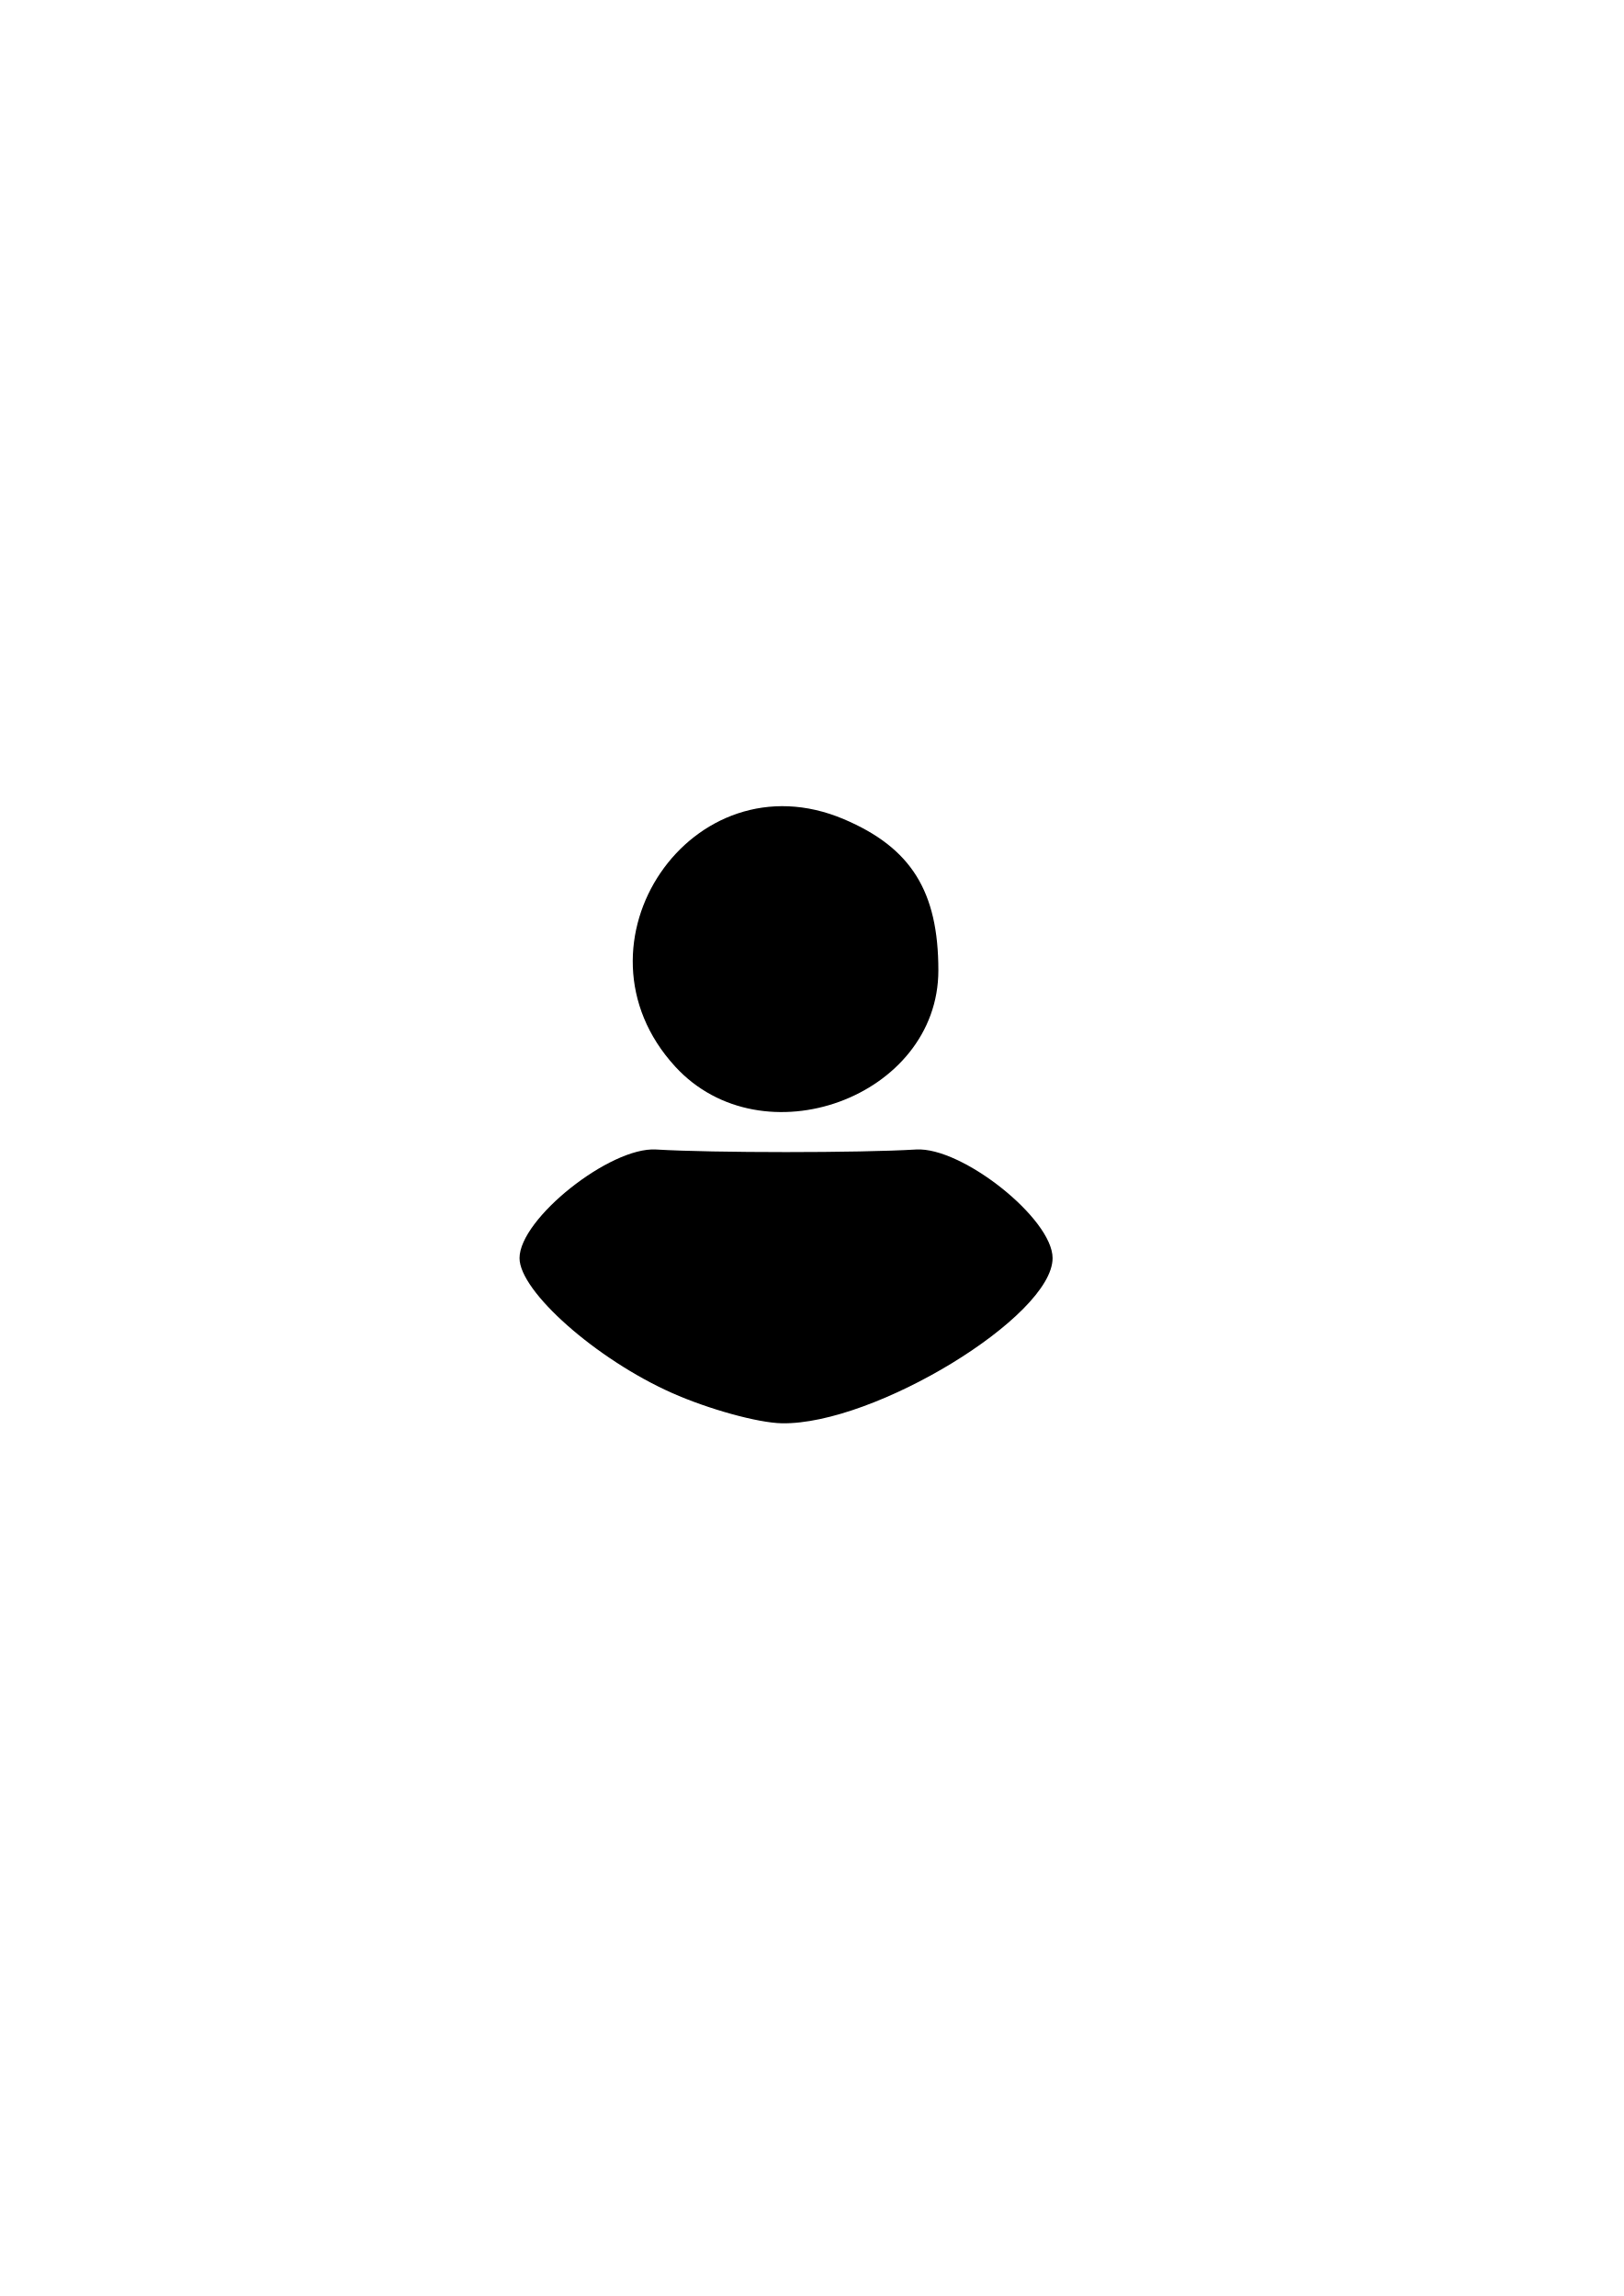
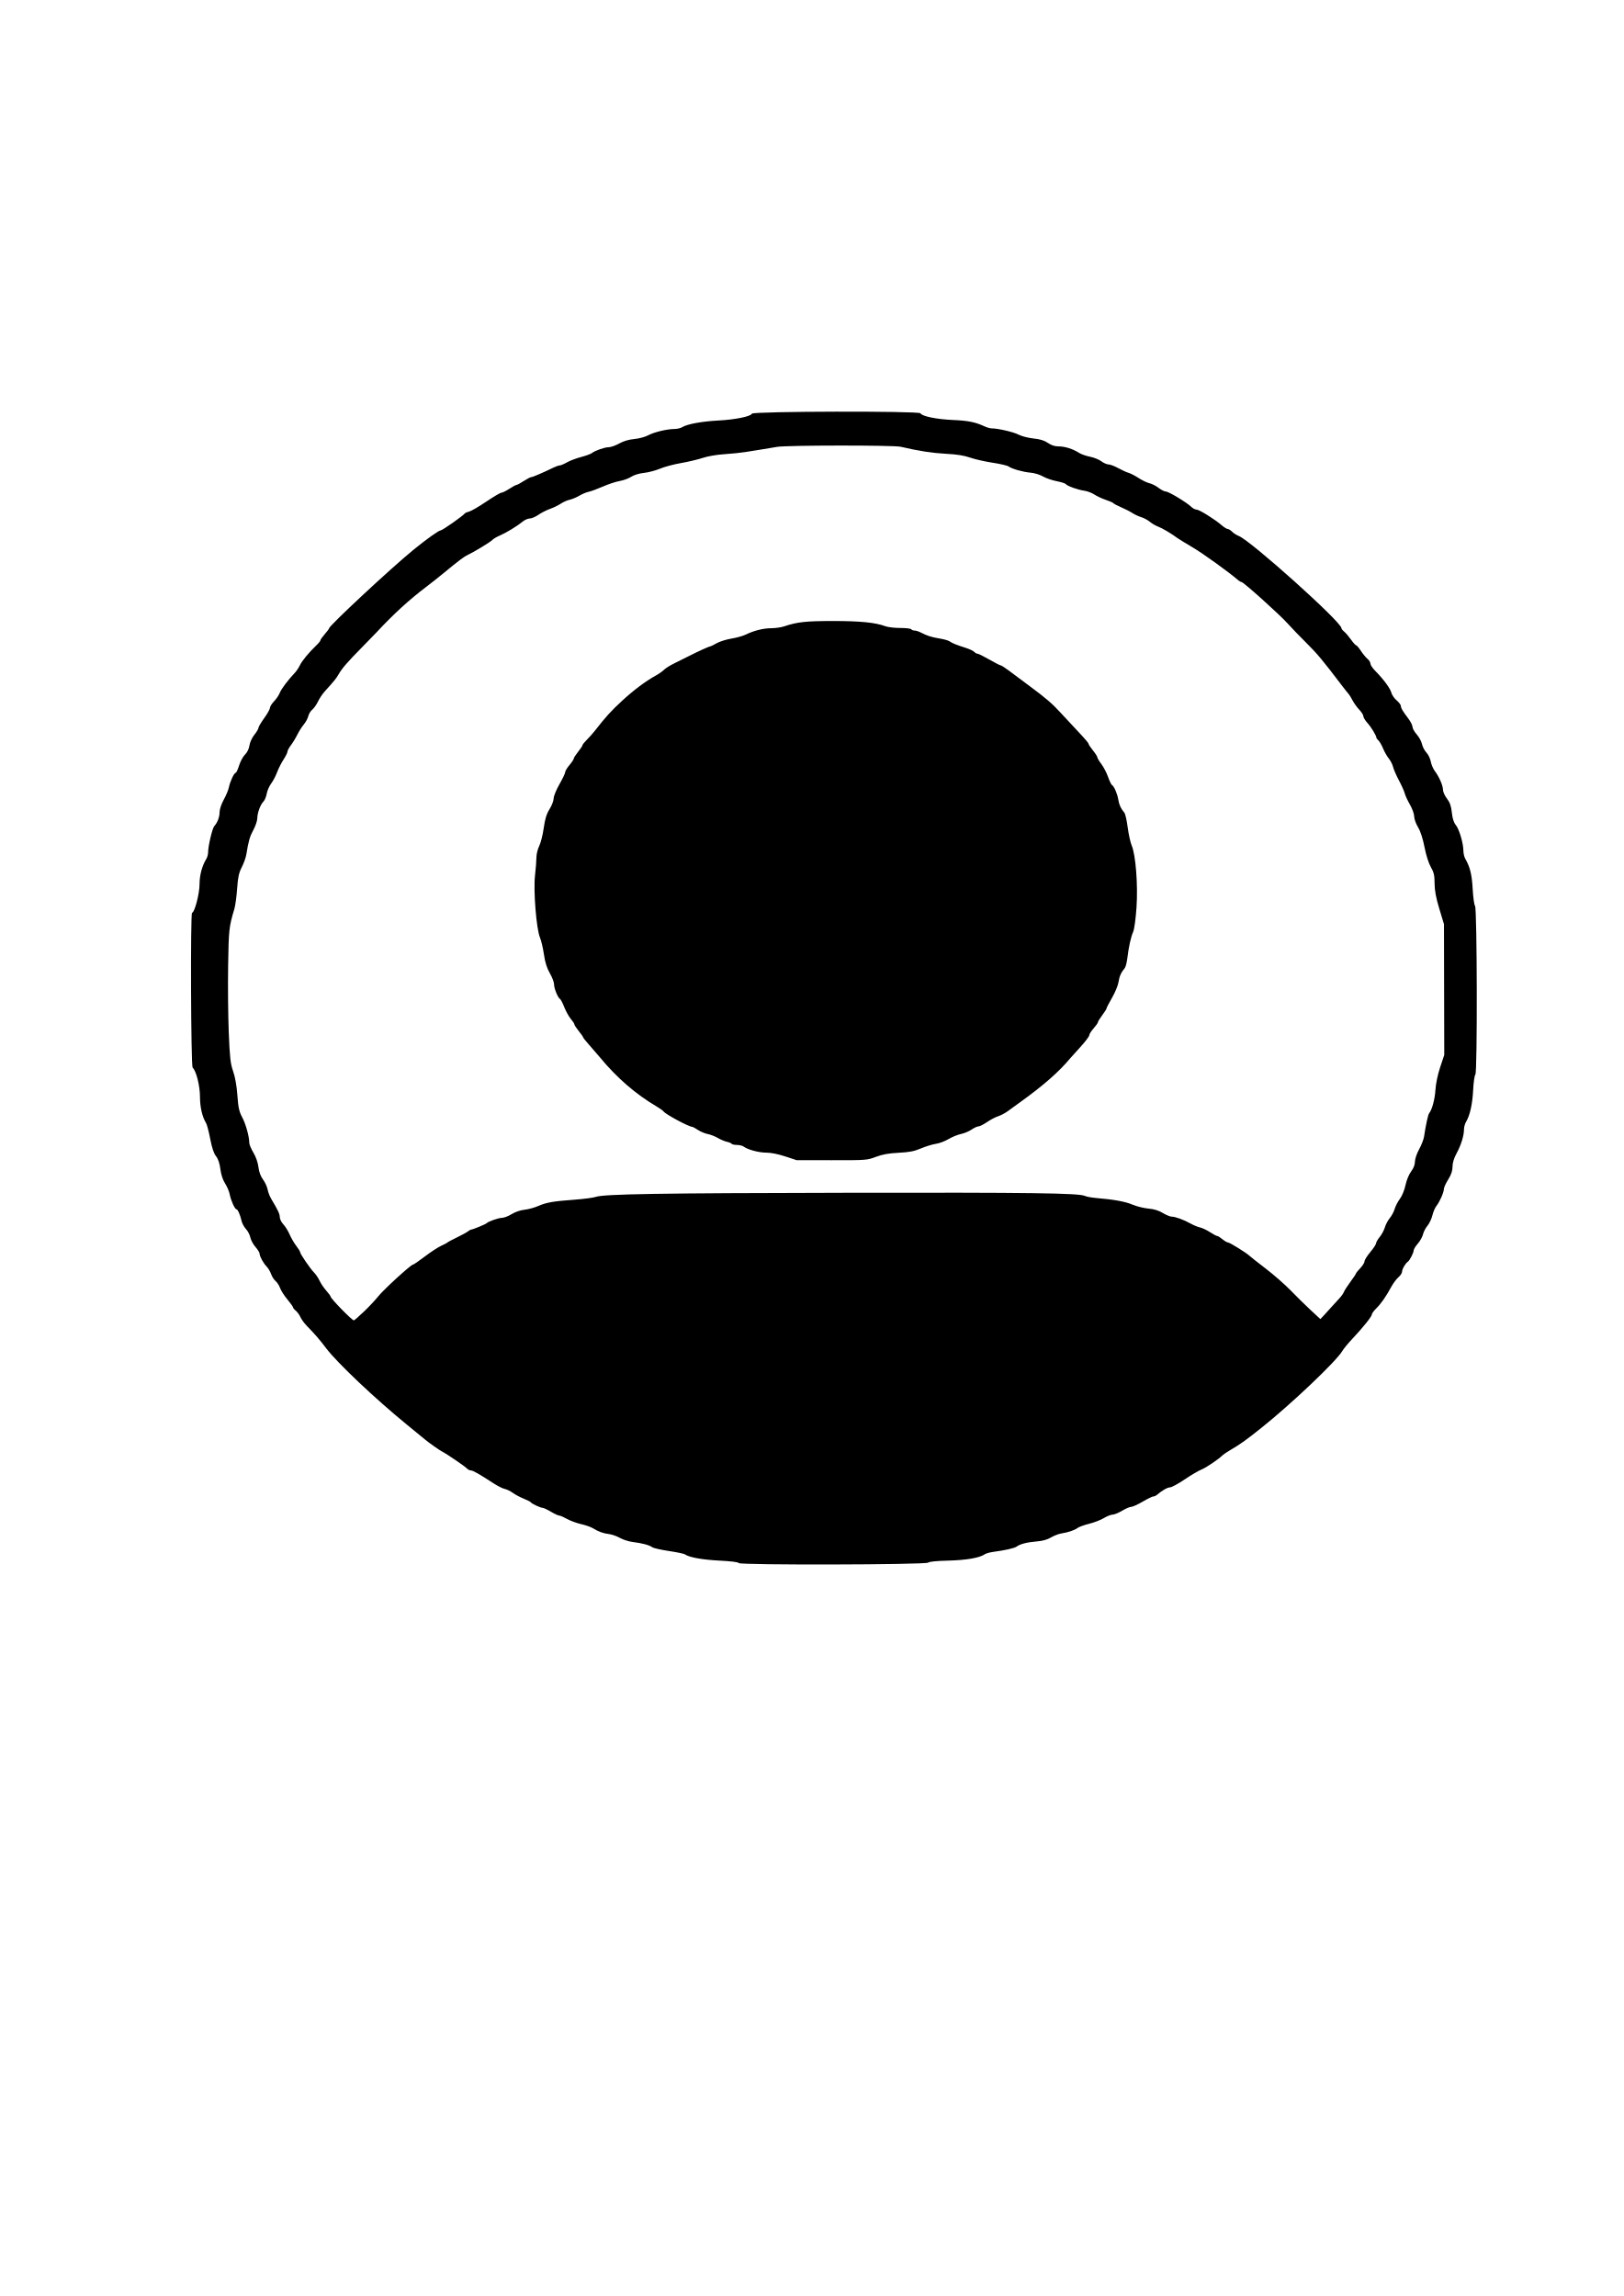
<svg xmlns="http://www.w3.org/2000/svg" width="210mm" height="297mm" viewBox="0 0 210 297" version="1.1" id="svg1" xml:space="preserve">
  <defs id="defs1" />
  <g id="layer1">
-     <path style="fill:#000000;stroke-width:0.589" d="M 86.908,180.186 C 77.115,175.831 67.193,167.053 67.193,162.745 c 0,-5.091 11.713,-14.411 17.659,-14.051 7.379,0.447 26.246,0.447 33.624,0 5.946,-0.36 17.659,8.959 17.659,14.051 0,7.529 -23.017,21.576 -35.007,21.365 -3.09,-0.054 -9.489,-1.82 -14.219,-3.924 z m 0.412,-42.225 c -14.508,-15.838 2.2,-40.33 21.825,-31.993 8.695,3.694 12.217,9.332 12.217,19.555 0,16.419 -22.773,24.739 -34.042,12.438 z" id="path1" />
+     <path style="fill:#000000" d="m 95.539,202.186 c -0.044,-0.119 -0.976,-0.235 -2.495,-0.313 -2.224,-0.113 -3.94,-0.425 -4.462,-0.81 -0.114,-0.084 -1.05,-0.279 -2.079,-0.433 -1.029,-0.154 -1.997,-0.375 -2.152,-0.492 -0.355,-0.269 -1.328,-0.53 -2.508,-0.671 -0.505,-0.06 -1.251,-0.297 -1.658,-0.527 -0.407,-0.229 -1.047,-0.454 -1.422,-0.499 -0.751,-0.091 -1.373,-0.317 -2.086,-0.758 -0.258,-0.159 -0.943,-0.398 -1.523,-0.53 -0.58,-0.132 -1.4,-0.434 -1.821,-0.672 -0.422,-0.237 -0.874,-0.432 -1.004,-0.432 -0.131,-1.6e-4 -0.617,-0.225 -1.08,-0.5 -0.464,-0.275 -0.941,-0.5 -1.061,-0.5 -0.28,-4.2e-4 -1.446,-0.544 -1.53,-0.712 -0.035,-0.07 -0.456,-0.287 -0.936,-0.481 -0.48,-0.194 -1.111,-0.531 -1.402,-0.749 -0.291,-0.218 -0.755,-0.443 -1.03,-0.501 -0.275,-0.058 -0.922,-0.38 -1.437,-0.715 -1.859,-1.212 -2.688,-1.684 -2.957,-1.684 -0.151,2.7e-4 -0.386,-0.12 -0.522,-0.266 -0.258,-0.277 -2.657,-1.909 -3.194,-2.173 -0.319,-0.157 -1.71,-1.139 -2.224,-1.57 -0.164,-0.138 -1.174,-0.965 -2.245,-1.839 -4.17,-3.401 -9.091,-8.055 -10.532,-9.96 -0.865,-1.144 -1.386,-1.746 -2.512,-2.907 -0.317,-0.326 -0.683,-0.832 -0.815,-1.125 -0.131,-0.293 -0.4,-0.662 -0.597,-0.821 -0.197,-0.159 -0.358,-0.356 -0.358,-0.437 -1.8e-4,-0.082 -0.328,-0.541 -0.728,-1.02 -0.4,-0.479 -0.825,-1.144 -0.946,-1.478 -0.12,-0.334 -0.381,-0.739 -0.579,-0.899 -0.198,-0.16 -0.459,-0.565 -0.579,-0.899 -0.12,-0.334 -0.367,-0.758 -0.548,-0.942 -0.439,-0.446 -0.937,-1.338 -0.938,-1.683 -3.4e-4,-0.153 -0.242,-0.552 -0.537,-0.887 -0.295,-0.335 -0.594,-0.89 -0.665,-1.232 -0.071,-0.343 -0.325,-0.832 -0.566,-1.088 -0.24,-0.256 -0.496,-0.729 -0.568,-1.051 -0.173,-0.776 -0.496,-1.507 -0.665,-1.506 -0.204,3.7e-4 -0.728,-1.164 -0.867,-1.925 -0.067,-0.368 -0.335,-1.001 -0.595,-1.407 -0.301,-0.468 -0.525,-1.15 -0.615,-1.87 -0.094,-0.752 -0.283,-1.311 -0.562,-1.66 -0.282,-0.353 -0.529,-1.091 -0.75,-2.237 -0.181,-0.941 -0.42,-1.858 -0.532,-2.039 -0.501,-0.812 -0.791,-2.066 -0.794,-3.435 -0.003,-1.412 -0.491,-3.339 -0.95,-3.748 -0.222,-0.198 -0.295,-20.028 -0.074,-20.028 0.321,-5.7e-4 0.966,-2.457 0.969,-3.695 0.003,-1.18 0.326,-2.383 0.883,-3.291 0.124,-0.201 0.224,-0.579 0.224,-0.838 -0.002,-0.794 0.547,-3.118 0.802,-3.395 0.412,-0.448 0.684,-1.174 0.684,-1.819 -3.8e-4,-0.347 0.237,-1.05 0.539,-1.596 0.297,-0.537 0.595,-1.253 0.663,-1.593 0.15,-0.75 0.674,-1.874 0.874,-1.874 0.08,-1.4e-4 0.283,-0.434 0.45,-0.964 0.167,-0.53 0.512,-1.163 0.765,-1.406 0.279,-0.268 0.503,-0.73 0.568,-1.171 0.06,-0.406 0.341,-1.018 0.637,-1.385 0.291,-0.361 0.529,-0.762 0.529,-0.89 -2.9e-4,-0.128 0.335,-0.698 0.745,-1.266 0.41,-0.568 0.746,-1.166 0.745,-1.328 -3.6e-4,-0.163 0.238,-0.544 0.53,-0.847 0.292,-0.303 0.619,-0.786 0.727,-1.072 0.188,-0.498 1.079,-1.689 1.933,-2.582 0.221,-0.231 0.524,-0.68 0.675,-0.998 0.274,-0.579 1.176,-1.671 2.147,-2.598 0.284,-0.271 0.516,-0.562 0.516,-0.647 -1.9e-4,-0.084 0.252,-0.439 0.559,-0.789 0.308,-0.35 0.56,-0.688 0.559,-0.753 -7.3e-4,-0.332 8.066,-7.842 10.92,-10.166 1.712,-1.394 3.276,-2.508 3.523,-2.508 0.213,-3.78e-4 2.908,-1.895 3.106,-2.184 0.053,-0.077 0.309,-0.188 0.568,-0.247 0.259,-0.059 1.247,-0.632 2.194,-1.273 0.948,-0.642 1.836,-1.167 1.974,-1.167 0.138,-2.45e-4 0.599,-0.227 1.025,-0.504 0.425,-0.277 0.846,-0.504 0.934,-0.504 0.088,-1.57e-4 0.509,-0.227 0.934,-0.504 0.425,-0.277 0.863,-0.504 0.973,-0.504 0.182,-3.23e-4 1.488,-0.561 2.888,-1.24 0.308,-0.15 0.667,-0.273 0.798,-0.273 0.131,-7.99e-4 0.551,-0.18 0.935,-0.398 0.384,-0.218 1.202,-0.528 1.818,-0.688 0.616,-0.161 1.247,-0.391 1.401,-0.512 0.418,-0.329 1.663,-0.758 2.198,-0.759 0.259,-4.59e-4 0.858,-0.215 1.332,-0.477 0.568,-0.314 1.231,-0.511 1.947,-0.579 0.604,-0.057 1.391,-0.266 1.776,-0.472 0.78,-0.418 2.421,-0.816 3.407,-0.826 0.363,-0.004 0.826,-0.111 1.028,-0.239 0.632,-0.397 2.529,-0.746 4.67,-0.859 2.187,-0.115 4.184,-0.522 4.338,-0.884 0.134,-0.316 21.665,-0.364 21.8,-0.049 0.163,0.378 2.067,0.773 4.161,0.863 1.993,0.085 2.942,0.275 4.117,0.825 0.309,0.145 0.73,0.263 0.936,0.263 0.815,8.03e-4 2.844,0.475 3.485,0.815 0.376,0.199 1.223,0.417 1.901,0.489 0.885,0.094 1.405,0.254 1.883,0.579 0.459,0.312 0.886,0.449 1.398,0.448 0.798,-0.001 1.855,0.335 2.634,0.839 0.269,0.174 0.903,0.397 1.407,0.495 0.504,0.098 1.164,0.363 1.465,0.589 0.301,0.226 0.722,0.411 0.934,0.411 0.212,-3.76e-4 0.779,0.215 1.259,0.479 0.481,0.264 1.08,0.536 1.331,0.605 0.252,0.069 0.84,0.374 1.307,0.677 0.467,0.303 1.099,0.605 1.404,0.672 0.305,0.066 0.832,0.335 1.17,0.596 0.338,0.262 0.765,0.476 0.947,0.476 0.362,-6.42e-4 2.716,1.421 3.29,1.986 0.196,0.194 0.503,0.352 0.682,0.352 0.348,-6.17e-4 2.35,1.248 3.258,2.031 0.303,0.261 0.648,0.475 0.767,0.475 0.119,-2.11e-4 0.377,0.16 0.573,0.357 0.196,0.196 0.581,0.442 0.854,0.546 1.528,0.581 13.275,11.126 13.277,11.918 2e-4,0.092 0.16,0.295 0.355,0.452 0.195,0.157 0.591,0.621 0.881,1.029 0.29,0.409 0.591,0.743 0.669,0.743 0.078,-1.3e-4 0.357,0.328 0.621,0.728 0.263,0.401 0.647,0.864 0.852,1.03 0.205,0.166 0.373,0.44 0.374,0.61 3.7e-4,0.17 0.279,0.591 0.62,0.936 1.072,1.086 1.956,2.281 2.087,2.821 0.069,0.286 0.375,0.733 0.679,0.993 0.304,0.26 0.555,0.59 0.556,0.734 0.004,0.283 0.187,0.592 0.983,1.657 0.284,0.379 0.516,0.85 0.517,1.046 4.4e-4,0.196 0.247,0.633 0.547,0.972 0.301,0.338 0.607,0.901 0.681,1.249 0.074,0.349 0.332,0.843 0.573,1.099 0.241,0.256 0.496,0.782 0.566,1.17 0.07,0.388 0.31,0.945 0.532,1.238 0.554,0.729 1.045,1.867 1.047,2.423 5.6e-4,0.253 0.231,0.76 0.512,1.126 0.38,0.496 0.542,0.958 0.632,1.807 0.082,0.767 0.25,1.297 0.515,1.615 0.434,0.523 0.975,2.36 0.979,3.323 10e-4,0.34 0.111,0.806 0.243,1.036 0.62,1.076 0.855,2.04 0.959,3.922 0.061,1.098 0.197,2.074 0.303,2.169 0.27,0.241 0.314,21.58 0.044,21.822 -0.108,0.097 -0.237,0.998 -0.287,2.002 -0.092,1.827 -0.415,3.279 -0.918,4.115 -0.147,0.245 -0.267,0.677 -0.266,0.961 0.002,0.812 -0.371,2.026 -0.953,3.101 -0.348,0.643 -0.534,1.252 -0.533,1.746 10e-4,0.533 -0.164,1.023 -0.557,1.65 -0.308,0.49 -0.559,1.042 -0.558,1.226 9.6e-4,0.431 -0.532,1.647 -0.959,2.185 -0.183,0.231 -0.421,0.785 -0.529,1.233 -0.108,0.447 -0.395,1.051 -0.638,1.341 -0.242,0.29 -0.502,0.792 -0.577,1.115 -0.075,0.323 -0.378,0.862 -0.672,1.198 -0.295,0.336 -0.536,0.736 -0.536,0.889 6.3e-4,0.285 -0.512,1.284 -0.735,1.435 -0.318,0.214 -0.756,0.948 -0.755,1.266 4.3e-4,0.194 -0.21,0.531 -0.468,0.748 -0.258,0.218 -0.677,0.778 -0.931,1.245 -0.695,1.277 -1.329,2.187 -1.955,2.803 -0.309,0.304 -0.562,0.653 -0.562,0.775 5.7e-4,0.257 -1.148,1.69 -2.547,3.177 -0.539,0.573 -1.108,1.265 -1.265,1.539 -0.748,1.301 -6.595,6.857 -10.477,9.955 -2.024,1.615 -2.655,2.065 -4.095,2.919 -0.411,0.244 -0.832,0.529 -0.936,0.635 -0.486,0.494 -2.147,1.616 -2.721,1.837 -0.352,0.136 -1.325,0.709 -2.163,1.274 -0.838,0.565 -1.688,1.028 -1.89,1.029 -0.332,5.9e-4 -1.051,0.41 -1.69,0.963 -0.136,0.117 -0.35,0.214 -0.477,0.214 -0.127,2.2e-4 -0.747,0.303 -1.38,0.672 -0.632,0.37 -1.301,0.673 -1.485,0.673 -0.184,7.2e-4 -0.714,0.227 -1.176,0.504 -0.462,0.276 -1.018,0.503 -1.235,0.504 -0.217,7.8e-4 -0.72,0.2 -1.118,0.443 -0.398,0.243 -1.253,0.574 -1.901,0.736 -0.648,0.162 -1.322,0.405 -1.498,0.54 -0.383,0.293 -1.201,0.571 -2.093,0.712 -0.358,0.057 -0.968,0.291 -1.355,0.522 -0.482,0.287 -1.072,0.45 -1.872,0.516 -1.233,0.102 -2.105,0.328 -2.57,0.664 -0.287,0.207 -1.491,0.481 -2.991,0.68 -0.463,0.061 -0.967,0.201 -1.122,0.31 -0.652,0.463 -2.388,0.765 -4.72,0.823 -1.534,0.038 -2.464,0.131 -2.609,0.261 -0.314,0.282 -24.4,0.337 -24.505,0.056 z m -48.46,-32.533 c 0.658,-0.633 1.49,-1.521 1.849,-1.972 0.695,-0.874 4.215,-4.092 4.477,-4.093 0.086,-1.5e-4 0.776,-0.472 1.534,-1.05 0.758,-0.577 1.711,-1.201 2.119,-1.386 0.408,-0.185 0.783,-0.384 0.834,-0.443 0.051,-0.059 0.598,-0.35 1.214,-0.647 0.617,-0.297 1.254,-0.647 1.416,-0.776 0.162,-0.129 0.356,-0.235 0.431,-0.235 0.192,-3.4e-4 1.871,-0.695 1.984,-0.821 0.203,-0.227 1.534,-0.693 1.982,-0.694 0.261,-4.6e-4 0.826,-0.217 1.255,-0.481 0.472,-0.29 1.125,-0.514 1.652,-0.567 0.479,-0.048 1.275,-0.263 1.768,-0.478 1.083,-0.472 1.93,-0.619 4.751,-0.828 1.186,-0.088 2.406,-0.249 2.711,-0.358 1.034,-0.37 8.153,-0.486 32.445,-0.532 23.715,-0.044 30.045,0.039 30.815,0.407 0.21,0.1 0.876,0.223 1.478,0.273 2.269,0.187 3.745,0.456 4.676,0.854 0.529,0.226 1.45,0.455 2.047,0.509 0.75,0.068 1.329,0.245 1.874,0.573 0.434,0.261 0.955,0.474 1.159,0.474 0.463,-8.2e-4 1.56,0.402 2.452,0.901 0.374,0.209 0.916,0.432 1.204,0.495 0.289,0.063 0.87,0.338 1.292,0.611 0.422,0.273 0.843,0.496 0.934,0.495 0.092,-1.6e-4 0.394,0.188 0.672,0.418 0.278,0.23 0.602,0.418 0.72,0.417 0.218,-3.9e-4 2.44,1.381 2.785,1.731 0.103,0.105 1.049,0.851 2.103,1.658 1.053,0.807 2.512,2.086 3.241,2.842 0.729,0.756 1.886,1.894 2.572,2.528 l 1.246,1.154 0.535,-0.571 c 0.294,-0.314 0.719,-0.783 0.944,-1.043 0.225,-0.26 0.639,-0.713 0.92,-1.007 0.281,-0.294 0.566,-0.685 0.632,-0.87 0.067,-0.184 0.445,-0.775 0.841,-1.312 0.396,-0.537 0.723,-1.028 0.727,-1.09 0.004,-0.063 0.256,-0.375 0.56,-0.695 0.304,-0.32 0.552,-0.719 0.552,-0.888 -3.8e-4,-0.169 0.335,-0.707 0.746,-1.195 0.41,-0.489 0.746,-0.999 0.746,-1.134 -3e-4,-0.135 0.211,-0.503 0.47,-0.819 0.259,-0.315 0.56,-0.877 0.669,-1.248 0.109,-0.371 0.394,-0.906 0.632,-1.19 0.238,-0.283 0.524,-0.82 0.635,-1.193 0.111,-0.373 0.419,-0.965 0.683,-1.315 0.27,-0.358 0.584,-1.127 0.716,-1.756 0.135,-0.641 0.446,-1.397 0.729,-1.771 0.313,-0.414 0.493,-0.879 0.492,-1.27 -7.6e-4,-0.344 0.237,-1.049 0.539,-1.595 0.297,-0.538 0.586,-1.28 0.64,-1.649 0.217,-1.459 0.519,-2.846 0.655,-3.011 0.377,-0.455 0.743,-1.81 0.816,-3.022 0.047,-0.785 0.3,-1.999 0.611,-2.932 l 0.53,-1.592 -0.018,-8.459 -0.018,-8.459 -0.606,-2.005 c -0.432,-1.428 -0.607,-2.372 -0.609,-3.279 -0.002,-1.037 -0.092,-1.426 -0.481,-2.097 -0.284,-0.489 -0.617,-1.536 -0.82,-2.581 -0.217,-1.114 -0.524,-2.058 -0.839,-2.578 -0.273,-0.451 -0.497,-1.081 -0.498,-1.399 -7.1e-4,-0.319 -0.247,-1.004 -0.547,-1.524 -0.3,-0.519 -0.602,-1.17 -0.67,-1.446 -0.068,-0.276 -0.405,-1.029 -0.748,-1.674 -0.343,-0.644 -0.687,-1.434 -0.764,-1.756 -0.077,-0.321 -0.326,-0.811 -0.553,-1.088 -0.227,-0.277 -0.562,-0.863 -0.743,-1.302 -0.181,-0.439 -0.449,-0.904 -0.594,-1.034 -0.145,-0.13 -0.264,-0.286 -0.265,-0.348 -5.9e-4,-0.265 -0.677,-1.38 -1.162,-1.916 -0.29,-0.32 -0.527,-0.713 -0.527,-0.873 -3.6e-4,-0.16 -0.238,-0.538 -0.528,-0.84 -0.29,-0.302 -0.682,-0.846 -0.87,-1.208 -0.188,-0.362 -0.419,-0.739 -0.514,-0.837 -0.094,-0.098 -0.442,-0.533 -0.772,-0.967 -2.558,-3.365 -3.286,-4.241 -4.628,-5.567 -0.838,-0.828 -1.962,-1.994 -2.498,-2.592 -1.034,-1.154 -5.703,-5.35 -5.952,-5.35 -0.081,1.44e-4 -0.259,-0.095 -0.395,-0.211 -1.341,-1.143 -4.523,-3.436 -5.911,-4.259 -0.951,-0.564 -1.836,-1.106 -1.967,-1.204 -0.74,-0.558 -1.999,-1.306 -2.495,-1.485 -0.314,-0.113 -0.801,-0.395 -1.081,-0.626 -0.28,-0.232 -0.781,-0.502 -1.114,-0.601 -0.333,-0.099 -0.857,-0.344 -1.166,-0.544 -0.309,-0.201 -0.962,-0.535 -1.45,-0.743 -0.489,-0.208 -0.932,-0.441 -0.985,-0.518 -0.053,-0.077 -0.496,-0.272 -0.984,-0.435 -0.488,-0.162 -1.153,-0.472 -1.479,-0.689 -0.325,-0.216 -0.915,-0.439 -1.31,-0.494 -0.84,-0.118 -2.217,-0.613 -2.387,-0.857 -0.065,-0.093 -0.6,-0.264 -1.19,-0.378 -0.59,-0.115 -1.387,-0.391 -1.772,-0.615 -0.392,-0.228 -1.09,-0.44 -1.591,-0.483 -0.993,-0.086 -2.427,-0.493 -2.858,-0.811 -0.155,-0.114 -1.081,-0.329 -2.059,-0.477 -0.978,-0.148 -2.283,-0.445 -2.901,-0.66 -0.801,-0.279 -1.696,-0.421 -3.121,-0.495 -1.779,-0.093 -3.548,-0.368 -5.86,-0.909 -0.924,-0.216 -14.78,-0.205 -15.992,0.014 -0.463,0.083 -1.346,0.231 -1.963,0.328 -0.617,0.097 -1.585,0.252 -2.15,0.343 -0.566,0.092 -1.786,0.216 -2.711,0.277 -1.002,0.066 -2.137,0.261 -2.805,0.484 -0.617,0.205 -1.879,0.505 -2.804,0.665 -0.925,0.16 -2.143,0.486 -2.706,0.724 -0.563,0.238 -1.493,0.483 -2.067,0.545 -0.637,0.068 -1.285,0.266 -1.662,0.508 -0.34,0.218 -1.008,0.462 -1.485,0.542 -0.477,0.08 -1.455,0.404 -2.174,0.718 -0.719,0.315 -1.546,0.619 -1.837,0.677 -0.291,0.058 -0.838,0.287 -1.215,0.509 -0.377,0.222 -0.938,0.456 -1.246,0.52 -0.308,0.064 -0.824,0.293 -1.146,0.508 -0.322,0.215 -0.952,0.521 -1.401,0.679 -0.449,0.158 -1.123,0.502 -1.497,0.763 -0.374,0.261 -0.88,0.476 -1.123,0.476 -0.243,4.31e-4 -0.682,0.2 -0.974,0.444 -0.678,0.565 -2.079,1.414 -2.944,1.784 -0.37,0.158 -0.778,0.402 -0.909,0.543 -0.25,0.271 -2.386,1.572 -3.177,1.935 -0.482,0.221 -1.142,0.718 -3.099,2.333 -0.626,0.516 -1.634,1.315 -2.241,1.775 -2.276,1.725 -4.251,3.534 -6.522,5.974 -0.209,0.224 -1.048,1.087 -1.866,1.918 -1.842,1.871 -2.547,2.685 -2.976,3.439 -0.314,0.551 -0.548,0.839 -1.816,2.24 -0.279,0.308 -0.667,0.893 -0.861,1.299 -0.195,0.406 -0.528,0.878 -0.741,1.049 -0.213,0.171 -0.443,0.548 -0.51,0.838 -0.068,0.29 -0.329,0.774 -0.581,1.075 -0.252,0.301 -0.627,0.892 -0.833,1.311 -0.206,0.42 -0.578,1.033 -0.827,1.362 -0.248,0.329 -0.451,0.707 -0.451,0.839 2.9e-4,0.132 -0.229,0.592 -0.51,1.023 -0.281,0.431 -0.657,1.176 -0.837,1.656 -0.18,0.48 -0.525,1.136 -0.768,1.458 -0.243,0.322 -0.499,0.909 -0.568,1.304 -0.07,0.395 -0.257,0.848 -0.415,1.005 -0.403,0.401 -0.794,1.454 -0.802,2.163 -0.004,0.328 -0.23,1.007 -0.503,1.508 -0.47,0.863 -0.63,1.417 -0.916,3.174 -0.068,0.415 -0.334,1.163 -0.593,1.663 -0.37,0.716 -0.497,1.304 -0.598,2.765 -0.07,1.021 -0.23,2.195 -0.354,2.61 -0.699,2.341 -0.738,2.692 -0.81,7.372 -0.041,2.626 -0.004,6.508 0.081,8.627 0.13,3.252 0.219,4.035 0.567,5.024 0.26,0.739 0.463,1.885 0.549,3.105 0.111,1.578 0.226,2.1 0.626,2.847 0.462,0.862 0.912,2.495 0.914,3.313 4.5e-4,0.203 0.241,0.771 0.535,1.262 0.321,0.535 0.579,1.277 0.647,1.856 0.073,0.623 0.282,1.192 0.59,1.607 0.262,0.353 0.529,0.929 0.593,1.279 0.064,0.35 0.274,0.9 0.467,1.222 0.884,1.478 1.108,1.955 1.112,2.372 0.003,0.246 0.21,0.665 0.461,0.932 0.251,0.266 0.617,0.855 0.813,1.31 0.196,0.454 0.582,1.119 0.857,1.476 0.275,0.358 0.501,0.723 0.501,0.811 5.1e-4,0.227 1.305,2.136 1.802,2.637 0.228,0.23 0.548,0.707 0.712,1.06 0.163,0.353 0.551,0.929 0.862,1.279 0.311,0.35 0.565,0.696 0.565,0.769 5.5e-4,0.249 2.765,3.081 3.007,3.08 0.065,-1.1e-4 0.657,-0.519 1.315,-1.152 z m 54.477,-20.065 c -0.913,-0.3 -1.845,-0.487 -2.426,-0.486 -0.967,0.002 -2.409,-0.38 -2.937,-0.777 -0.163,-0.122 -0.558,-0.222 -0.878,-0.221 -0.32,5.6e-4 -0.629,-0.066 -0.685,-0.148 -0.057,-0.082 -0.335,-0.199 -0.62,-0.26 -0.284,-0.061 -0.815,-0.285 -1.179,-0.498 -0.364,-0.212 -0.954,-0.441 -1.31,-0.508 -0.356,-0.067 -0.916,-0.302 -1.244,-0.521 -0.328,-0.22 -0.665,-0.402 -0.749,-0.405 -0.46,-0.016 -3.451,-1.623 -3.706,-1.991 -0.072,-0.103 -0.439,-0.37 -0.817,-0.593 -2.794,-1.647 -5.202,-3.729 -7.433,-6.428 -0.309,-0.374 -0.921,-1.082 -1.36,-1.573 -0.438,-0.491 -0.797,-0.942 -0.797,-1.003 -1.3e-4,-0.061 -0.253,-0.422 -0.563,-0.803 -0.309,-0.381 -0.563,-0.769 -0.563,-0.861 -2.1e-4,-0.093 -0.206,-0.409 -0.458,-0.704 -0.252,-0.294 -0.631,-0.974 -0.843,-1.511 -0.212,-0.537 -0.461,-1.018 -0.554,-1.07 -0.282,-0.158 -0.774,-1.36 -0.775,-1.893 -6.1e-4,-0.276 -0.247,-0.926 -0.547,-1.444 -0.38,-0.655 -0.612,-1.393 -0.762,-2.427 -0.119,-0.817 -0.349,-1.796 -0.51,-2.177 -0.47,-1.104 -0.869,-6.059 -0.646,-8.026 0.102,-0.902 0.185,-1.967 0.185,-2.366 -8.9e-4,-0.399 0.162,-1.058 0.361,-1.464 0.2,-0.406 0.462,-1.453 0.584,-2.326 0.164,-1.174 0.36,-1.809 0.752,-2.439 0.292,-0.469 0.531,-1.09 0.53,-1.381 -6.5e-4,-0.291 0.334,-1.114 0.744,-1.83 0.41,-0.716 0.745,-1.42 0.745,-1.565 -1e-4,-0.145 0.249,-0.56 0.554,-0.922 0.305,-0.362 0.557,-0.742 0.559,-0.843 0.003,-0.101 0.257,-0.497 0.564,-0.879 0.308,-0.382 0.559,-0.761 0.559,-0.841 -1.8e-4,-0.08 0.257,-0.402 0.571,-0.714 0.314,-0.312 0.777,-0.832 1.029,-1.155 1.418,-1.821 2.063,-2.532 3.499,-3.858 1.54,-1.422 3.061,-2.561 4.432,-3.317 0.366,-0.202 0.829,-0.529 1.027,-0.727 0.199,-0.198 0.772,-0.559 1.274,-0.803 0.502,-0.244 1.385,-0.684 1.962,-0.977 1.24,-0.63 2.573,-1.233 2.724,-1.233 0.059,-1.1e-4 0.432,-0.184 0.828,-0.409 0.396,-0.225 1.256,-0.497 1.912,-0.604 0.656,-0.107 1.486,-0.338 1.846,-0.513 1.081,-0.526 2.28,-0.827 3.314,-0.831 0.538,-0.002 1.295,-0.112 1.683,-0.243 1.665,-0.565 2.793,-0.688 6.315,-0.689 3.528,-0.001 5.467,0.193 6.776,0.679 0.331,0.123 1.189,0.223 1.907,0.221 0.717,-10e-4 1.356,0.073 1.42,0.165 0.064,0.092 0.258,0.168 0.432,0.169 0.174,10e-4 0.527,0.11 0.784,0.243 0.852,0.438 1.393,0.612 2.433,0.782 0.566,0.092 1.156,0.258 1.31,0.369 0.334,0.239 0.905,0.47 2.091,0.845 0.481,0.152 0.976,0.385 1.1,0.518 0.124,0.133 0.32,0.242 0.436,0.243 0.116,4.2e-4 0.798,0.338 1.516,0.751 0.718,0.413 1.376,0.75 1.463,0.75 0.087,-1.5e-4 0.553,0.296 1.036,0.658 0.483,0.362 1.718,1.283 2.745,2.047 2.124,1.58 2.877,2.227 3.942,3.388 0.956,1.042 1.853,2.005 2.859,3.072 0.438,0.464 0.797,0.913 0.797,0.998 1.9e-4,0.084 0.254,0.465 0.563,0.846 0.309,0.381 0.563,0.777 0.563,0.879 2.3e-4,0.103 0.236,0.499 0.524,0.88 0.288,0.381 0.676,1.126 0.863,1.656 0.187,0.529 0.413,1.003 0.504,1.053 0.275,0.151 0.696,1.121 0.82,1.884 0.111,0.69 0.333,1.168 0.791,1.708 0.117,0.138 0.309,0.987 0.427,1.887 0.118,0.9 0.351,1.955 0.517,2.344 0.519,1.216 0.819,5.052 0.624,7.994 -0.098,1.476 -0.285,2.85 -0.435,3.183 -0.294,0.656 -0.574,1.926 -0.757,3.435 -0.067,0.553 -0.217,1.119 -0.333,1.257 -0.473,0.564 -0.691,1.053 -0.804,1.802 -0.065,0.434 -0.44,1.344 -0.833,2.023 -0.393,0.679 -0.714,1.299 -0.714,1.378 1.7e-4,0.079 -0.251,0.479 -0.559,0.889 -0.308,0.41 -0.559,0.819 -0.559,0.908 1.9e-4,0.089 -0.252,0.447 -0.559,0.795 -0.308,0.348 -0.559,0.749 -0.559,0.891 3.1e-4,0.142 -0.521,0.829 -1.158,1.528 -0.637,0.699 -1.221,1.347 -1.297,1.439 -1.446,1.744 -3.498,3.545 -6.462,5.672 -0.542,0.389 -1.269,0.916 -1.616,1.172 -0.347,0.256 -0.909,0.552 -1.25,0.66 -0.341,0.107 -0.986,0.446 -1.434,0.753 -0.448,0.307 -0.947,0.559 -1.109,0.559 -0.162,2.8e-4 -0.568,0.187 -0.901,0.416 -0.333,0.228 -0.948,0.485 -1.367,0.57 -0.419,0.085 -1.14,0.38 -1.603,0.655 -0.462,0.275 -1.2,0.553 -1.64,0.616 -0.44,0.064 -1.305,0.329 -1.921,0.589 -0.895,0.378 -1.479,0.492 -2.898,0.567 -1.32,0.07 -2.076,0.206 -2.941,0.53 -1.149,0.431 -1.226,0.437 -5.704,0.433 l -4.539,-0.004 z" id="path1" />
  </g>
</svg>
